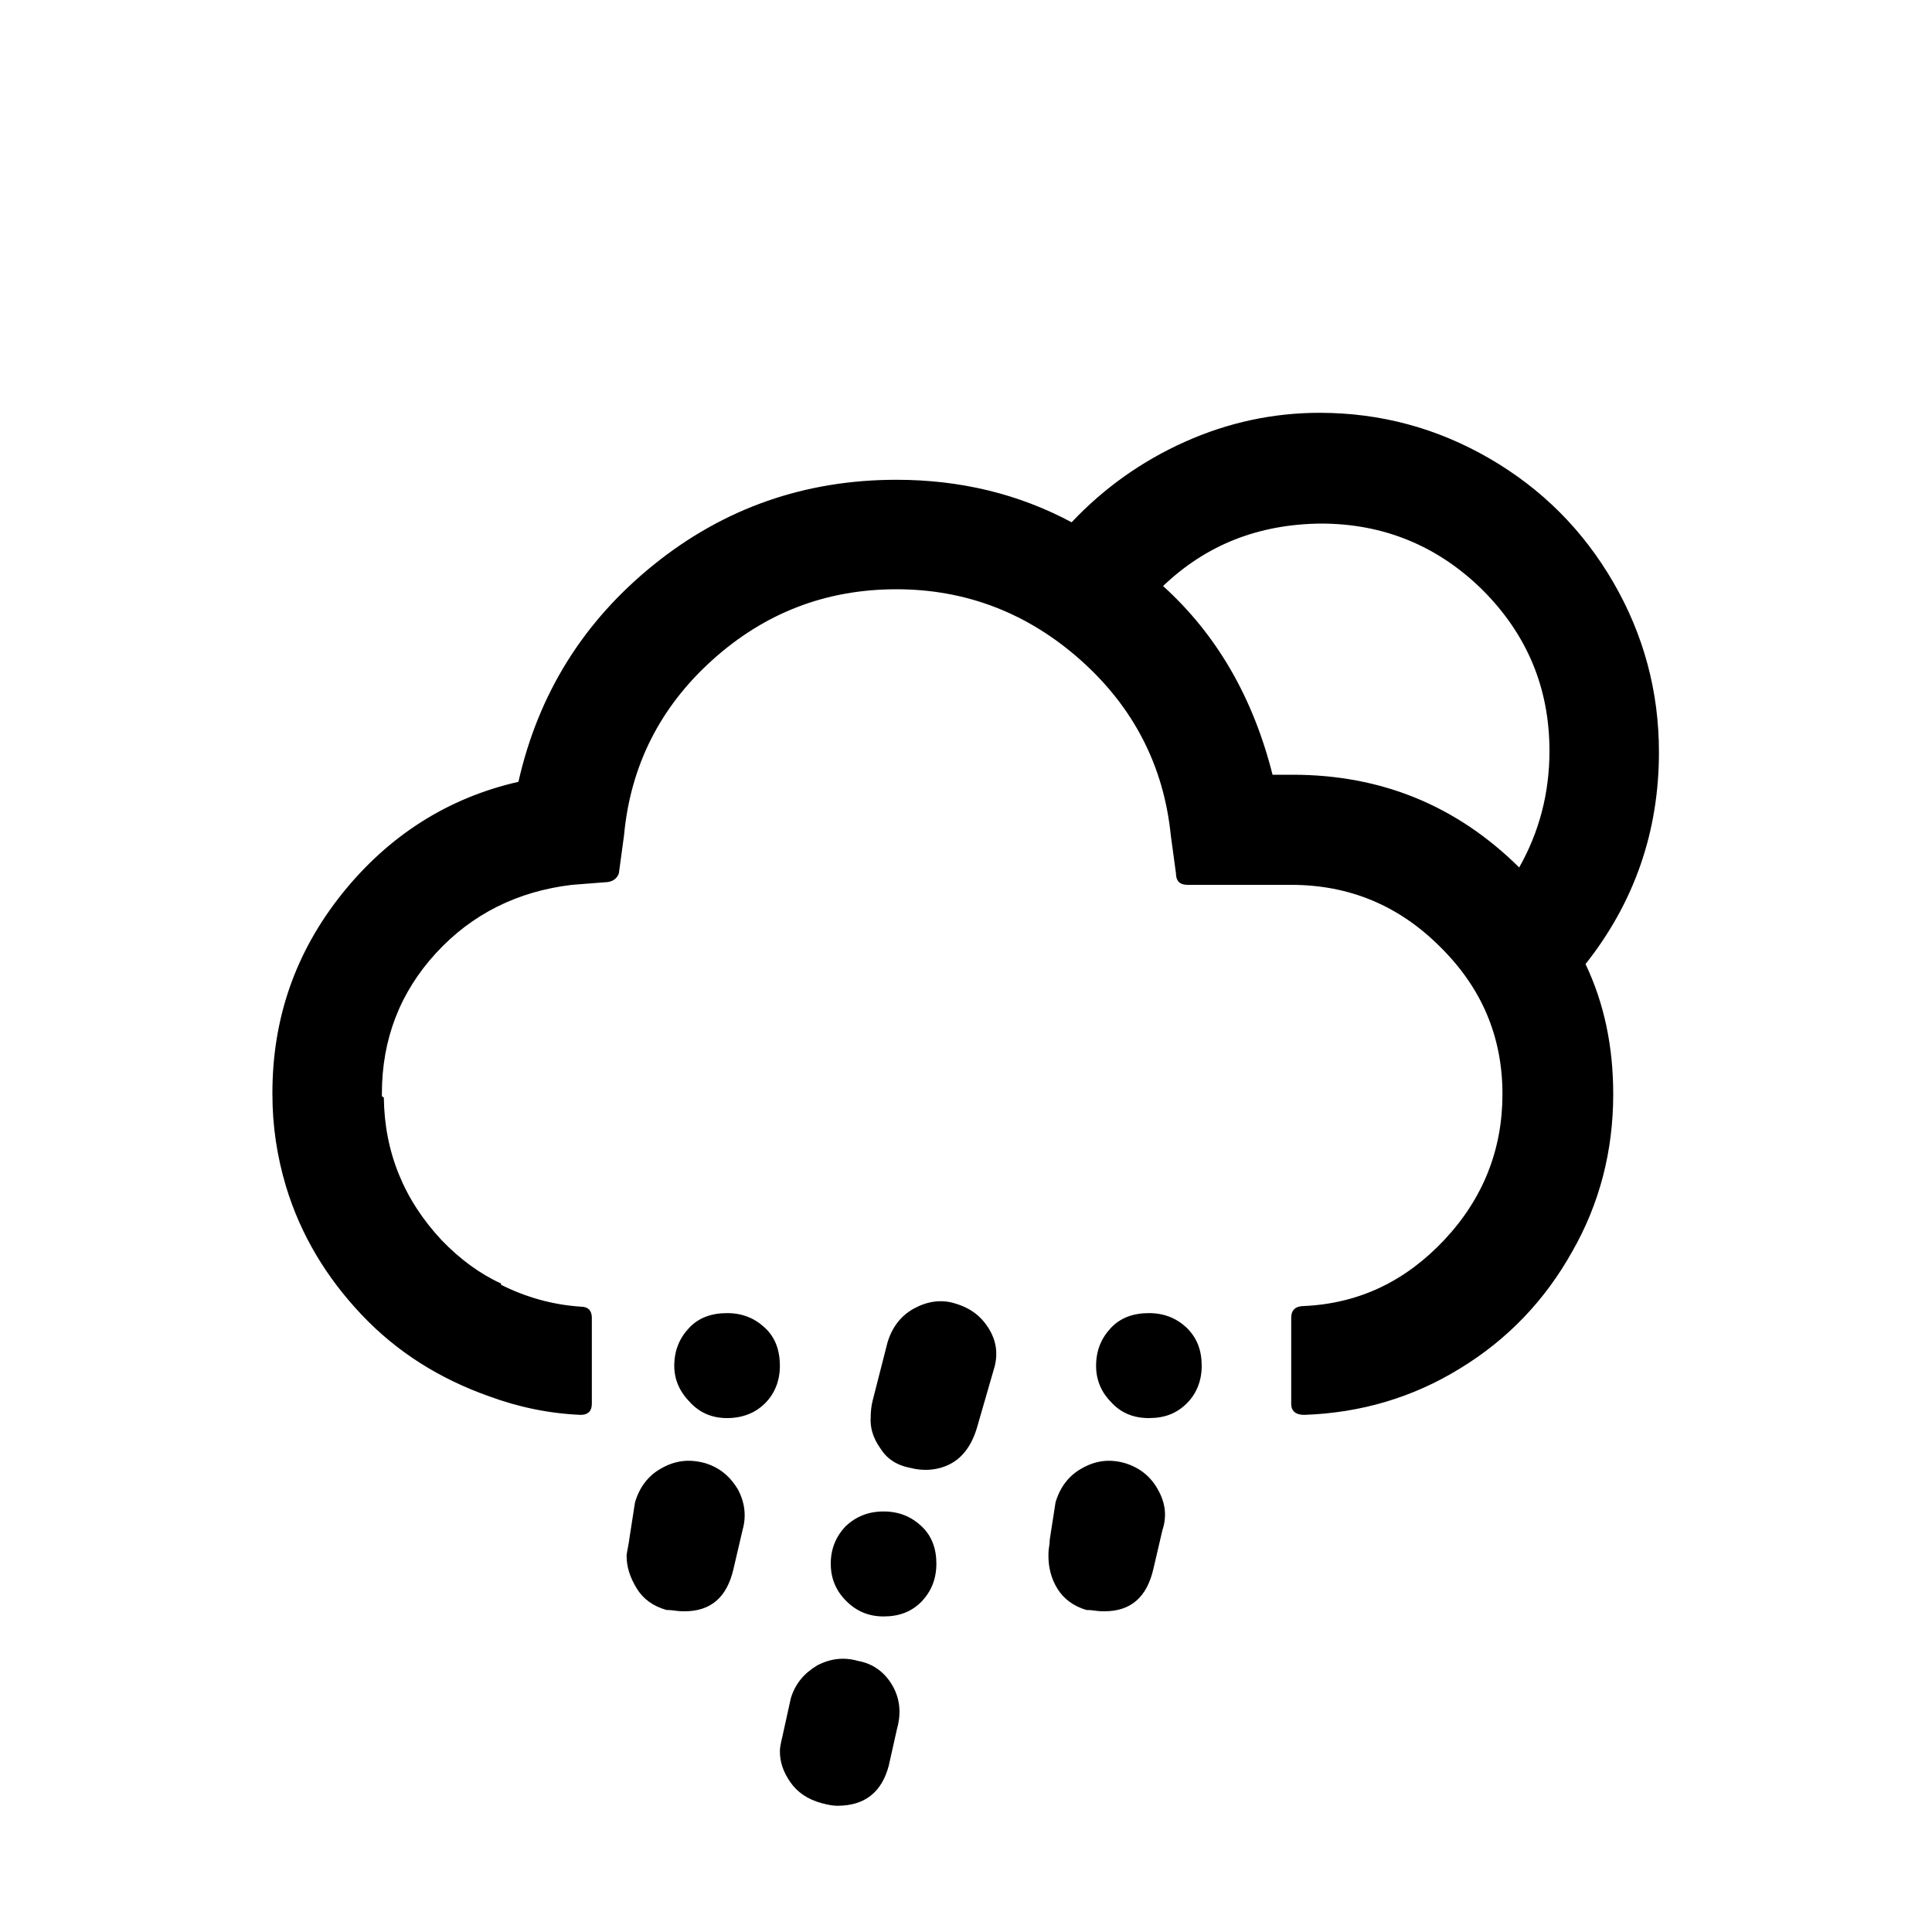
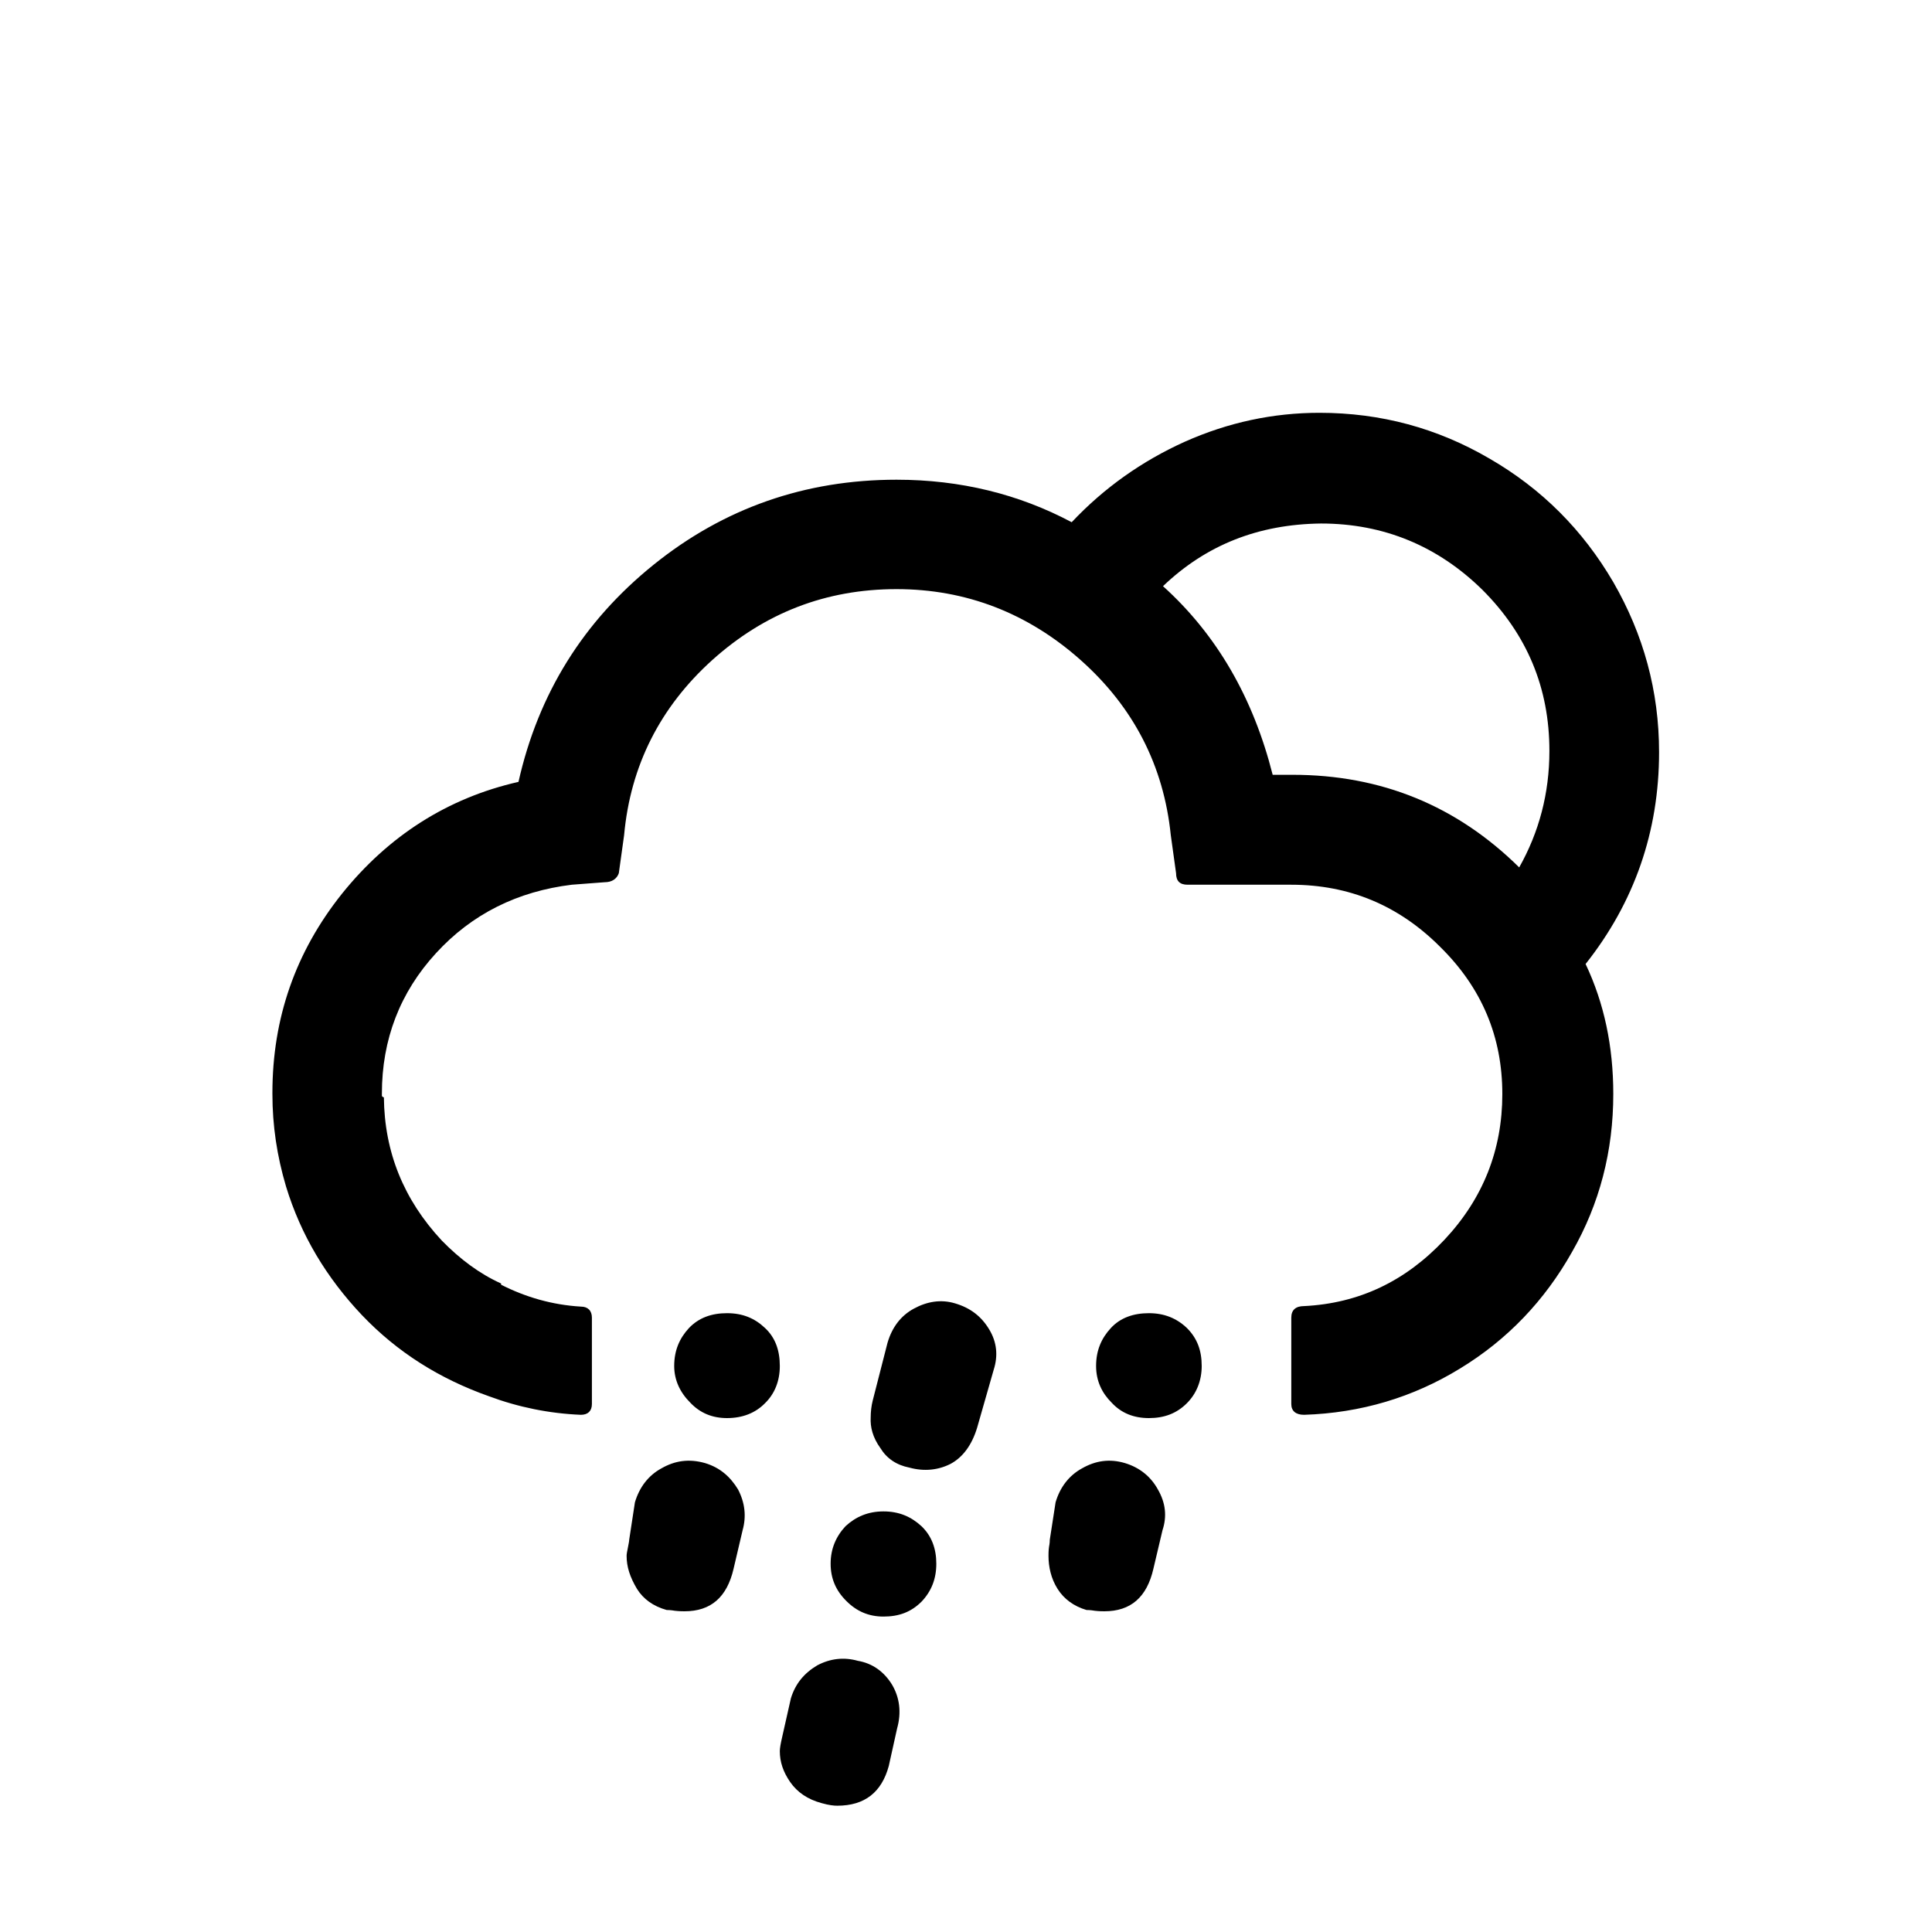
- <svg xmlns="http://www.w3.org/2000/svg" version="1.1" id="Layer_1" x="0px" y="0px" viewBox="0 0 30 30" style="enable-background:new 0 0 30 30;" xml:space="preserve">
-   <path d="M4.23,16.99v-0.02c0-1.16,0.36-2.19,1.08-3.09s1.64-1.49,2.74-1.74c0.31-1.37,1.01-2.49,2.1-3.37s2.35-1.32,3.77-1.32  c0.99,0,1.9,0.22,2.72,0.66c0.5-0.53,1.09-0.95,1.76-1.25c0.67-0.3,1.37-0.45,2.09-0.45c0.95,0,1.83,0.24,2.64,0.71  c0.81,0.47,1.45,1.11,1.92,1.92s0.71,1.69,0.71,2.64c0,1.23-0.38,2.33-1.14,3.29c0.29,0.61,0.43,1.28,0.43,2.02  c0,0.88-0.21,1.7-0.64,2.45c-0.42,0.75-1,1.36-1.74,1.81c-0.73,0.45-1.54,0.69-2.42,0.72c-0.13,0-0.2-0.06-0.2-0.17v-1.34  c0-0.12,0.07-0.18,0.2-0.18c0.86-0.04,1.58-0.39,2.18-1.03s0.9-1.4,0.9-2.26c0-0.89-0.32-1.65-0.97-2.29  c-0.64-0.64-1.41-0.96-2.31-0.96h-1.61c-0.12,0-0.18-0.06-0.18-0.18l-0.08-0.59c-0.11-1.08-0.58-1.99-1.4-2.72  c-0.82-0.73-1.78-1.1-2.86-1.1c-1.1,0-2.05,0.37-2.86,1.1c-0.81,0.73-1.27,1.64-1.37,2.72l-0.08,0.59  c-0.03,0.09-0.11,0.14-0.22,0.14l-0.51,0.04c-0.84,0.1-1.55,0.45-2.11,1.06s-0.84,1.34-0.84,2.18v0.04  c0.01,0.01,0.02,0.02,0.03,0.02c0.01,0.85,0.31,1.59,0.9,2.22c0.28,0.29,0.59,0.52,0.92,0.67v0.02c0.38,0.19,0.79,0.31,1.24,0.34  c0.11,0,0.17,0.06,0.17,0.17v1.34c0,0.11-0.06,0.17-0.17,0.17c-0.49-0.02-0.97-0.12-1.43-0.29C6.83,21.41,6.17,21,5.62,20.42  s-0.95-1.24-1.18-2C4.3,17.95,4.23,17.48,4.23,16.99z M9.73,24.16c0-0.03,0.01-0.07,0.02-0.13c0.01-0.06,0.02-0.1,0.02-0.12  l0.09-0.58c0.07-0.24,0.21-0.42,0.41-0.53c0.21-0.12,0.43-0.15,0.68-0.08c0.23,0.07,0.39,0.21,0.51,0.41  c0.11,0.21,0.13,0.42,0.07,0.63l-0.14,0.6c-0.1,0.44-0.35,0.66-0.76,0.66c-0.03,0-0.08,0-0.15-0.01c-0.07-0.01-0.11-0.01-0.13-0.01  c-0.21-0.06-0.36-0.17-0.46-0.33C9.78,24.49,9.73,24.33,9.73,24.16z M10.47,21.21c0-0.24,0.08-0.43,0.23-0.59s0.35-0.23,0.59-0.23  s0.43,0.08,0.59,0.23s0.23,0.35,0.23,0.59c0,0.23-0.08,0.43-0.23,0.58s-0.35,0.23-0.59,0.23c-0.23,0-0.42-0.08-0.57-0.24  C10.56,21.62,10.47,21.43,10.47,21.21z M12.11,27.19c0-0.04,0.01-0.11,0.04-0.23l0.13-0.59c0.07-0.23,0.21-0.39,0.41-0.51  c0.21-0.11,0.42-0.13,0.63-0.07c0.23,0.04,0.41,0.17,0.53,0.37c0.12,0.2,0.15,0.43,0.08,0.68l-0.13,0.58  c-0.11,0.41-0.37,0.62-0.8,0.62c-0.05,0-0.13-0.01-0.24-0.04c-0.22-0.06-0.38-0.17-0.49-0.33S12.11,27.36,12.11,27.19z M12.9,24.28  c0-0.23,0.08-0.42,0.23-0.58c0.16-0.15,0.35-0.23,0.59-0.23s0.43,0.08,0.59,0.23c0.16,0.15,0.23,0.35,0.23,0.58  c0,0.24-0.08,0.43-0.23,0.59c-0.16,0.16-0.35,0.23-0.59,0.23c-0.23,0-0.42-0.08-0.58-0.24C12.98,24.7,12.9,24.51,12.9,24.28z   M13.52,22.01c0-0.09,0.01-0.18,0.03-0.26l0.23-0.9c0.07-0.24,0.21-0.42,0.41-0.53s0.42-0.15,0.64-0.08c0.24,0.07,0.41,0.2,0.53,0.4  s0.14,0.41,0.07,0.63l-0.26,0.9c-0.08,0.27-0.22,0.46-0.41,0.56c-0.19,0.1-0.41,0.12-0.64,0.06c-0.2-0.04-0.35-0.14-0.45-0.3  C13.55,22.32,13.51,22.16,13.52,22.01z M16.28,24.16c0-0.03,0-0.08,0.01-0.14c0.01-0.06,0.01-0.1,0.01-0.11l0.09-0.58  c0.07-0.24,0.21-0.42,0.41-0.53c0.21-0.12,0.43-0.15,0.67-0.08c0.23,0.07,0.4,0.21,0.51,0.41c0.12,0.21,0.14,0.42,0.07,0.63  l-0.14,0.6c-0.1,0.44-0.35,0.66-0.76,0.66c-0.03,0-0.08,0-0.15-0.01c-0.07-0.01-0.11-0.01-0.13-0.01c-0.2-0.06-0.35-0.17-0.45-0.33  S16.28,24.33,16.28,24.16z M17.02,21.21c0-0.24,0.08-0.43,0.23-0.59s0.35-0.23,0.59-0.23c0.24,0,0.43,0.08,0.59,0.23  c0.16,0.16,0.23,0.35,0.23,0.59c0,0.23-0.08,0.43-0.23,0.58c-0.16,0.16-0.35,0.23-0.59,0.23c-0.24,0-0.43-0.08-0.58-0.24  C17.11,21.63,17.02,21.44,17.02,21.21z M18.06,9.1c0.84,0.76,1.4,1.74,1.7,2.93h0.31c1.38,0,2.55,0.48,3.52,1.44  c0.31-0.55,0.47-1.15,0.47-1.81c0-0.98-0.35-1.81-1.04-2.5c-0.69-0.68-1.53-1.03-2.51-1.03C19.54,8.14,18.73,8.46,18.06,9.1z" />
+ <svg xmlns="http://www.w3.org/2000/svg" width="30pt" height="30pt" viewBox="0 0 30 30" version="1.1">
+   <g id="surface766">
+     <path style=" stroke:none;fill-rule:nonzero;fill:rgb(0%,0%,0%);fill-opacity:1;" d="M 4.23 16.988 L 4.23 16.969 C 4.23 15.809 4.59 14.781 5.309 13.879 C 6.031 12.98 6.949 12.391 8.051 12.141 C 8.359 10.77 9.059 9.648 10.148 8.77 C 11.238 7.891 12.5 7.449 13.922 7.449 C 14.91 7.449 15.82 7.672 16.641 8.109 C 17.141 7.578 17.73 7.16 18.398 6.859 C 19.07 6.559 19.77 6.41 20.488 6.41 C 21.441 6.41 22.32 6.648 23.129 7.121 C 23.941 7.59 24.578 8.23 25.051 9.039 C 25.52 9.852 25.762 10.73 25.762 11.68 C 25.762 12.91 25.379 14.012 24.621 14.969 C 24.91 15.578 25.051 16.25 25.051 16.988 C 25.051 17.871 24.84 18.691 24.41 19.441 C 23.988 20.191 23.41 20.801 22.672 21.25 C 21.941 21.699 21.129 21.941 20.25 21.969 C 20.121 21.969 20.051 21.91 20.051 21.801 L 20.051 20.461 C 20.051 20.34 20.121 20.281 20.25 20.281 C 21.109 20.238 21.828 19.891 22.43 19.25 C 23.031 18.609 23.328 17.852 23.328 16.988 C 23.328 16.102 23.012 15.34 22.359 14.699 C 21.719 14.059 20.949 13.738 20.051 13.738 L 18.441 13.738 C 18.32 13.738 18.262 13.68 18.262 13.559 L 18.18 12.969 C 18.07 11.891 17.602 10.98 16.781 10.25 C 15.961 9.52 15 9.148 13.922 9.148 C 12.82 9.148 11.871 9.52 11.059 10.25 C 10.25 10.98 9.789 11.891 9.691 12.969 L 9.609 13.559 C 9.578 13.648 9.5 13.699 9.391 13.699 L 8.879 13.738 C 8.039 13.84 7.328 14.191 6.77 14.801 C 6.211 15.41 5.93 16.141 5.93 16.98 L 5.93 17.02 C 5.941 17.031 5.949 17.039 5.961 17.039 C 5.969 17.891 6.27 18.629 6.859 19.262 C 7.141 19.551 7.449 19.781 7.781 19.93 L 7.781 19.949 C 8.16 20.141 8.57 20.262 9.02 20.289 C 9.129 20.289 9.191 20.352 9.191 20.461 L 9.191 21.801 C 9.191 21.91 9.129 21.969 9.02 21.969 C 8.531 21.949 8.051 21.852 7.59 21.68 C 6.828 21.41 6.172 21 5.621 20.422 C 5.07 19.84 4.672 19.18 4.441 18.422 C 4.301 17.949 4.23 17.48 4.23 16.988 Z M 9.73 24.16 C 9.73 24.129 9.738 24.09 9.75 24.031 C 9.762 23.969 9.77 23.93 9.77 23.91 L 9.859 23.328 C 9.93 23.09 10.07 22.91 10.27 22.801 C 10.48 22.68 10.699 22.648 10.949 22.719 C 11.18 22.789 11.34 22.93 11.461 23.129 C 11.57 23.34 11.59 23.551 11.531 23.762 L 11.391 24.359 C 11.289 24.801 11.039 25.02 10.629 25.02 C 10.602 25.02 10.551 25.02 10.48 25.012 C 10.41 25 10.371 25 10.352 25 C 10.141 24.941 9.988 24.828 9.891 24.672 C 9.781 24.488 9.73 24.328 9.73 24.16 Z M 10.469 21.211 C 10.469 20.969 10.551 20.781 10.699 20.621 C 10.852 20.461 11.051 20.391 11.289 20.391 C 11.531 20.391 11.719 20.469 11.879 20.621 C 12.039 20.77 12.109 20.969 12.109 21.211 C 12.109 21.441 12.031 21.641 11.879 21.789 C 11.73 21.941 11.531 22.02 11.289 22.02 C 11.059 22.02 10.871 21.941 10.719 21.781 C 10.559 21.621 10.469 21.43 10.469 21.211 Z M 12.109 27.191 C 12.109 27.148 12.121 27.078 12.148 26.961 L 12.281 26.371 C 12.352 26.141 12.488 25.98 12.691 25.859 C 12.898 25.75 13.109 25.73 13.32 25.789 C 13.551 25.828 13.73 25.961 13.852 26.16 C 13.969 26.359 14 26.59 13.93 26.84 L 13.801 27.422 C 13.691 27.828 13.43 28.039 13 28.039 C 12.949 28.039 12.871 28.031 12.762 28 C 12.539 27.941 12.379 27.828 12.27 27.672 C 12.16 27.512 12.109 27.359 12.109 27.191 Z M 12.898 24.281 C 12.898 24.051 12.98 23.859 13.129 23.699 C 13.289 23.551 13.48 23.469 13.719 23.469 C 13.961 23.469 14.148 23.551 14.309 23.699 C 14.469 23.852 14.539 24.051 14.539 24.281 C 14.539 24.52 14.461 24.711 14.309 24.871 C 14.148 25.031 13.961 25.102 13.719 25.102 C 13.488 25.102 13.301 25.02 13.141 24.859 C 12.98 24.699 12.898 24.512 12.898 24.281 Z M 13.52 22.012 C 13.52 21.922 13.531 21.828 13.551 21.75 L 13.781 20.852 C 13.852 20.609 13.988 20.43 14.191 20.32 C 14.391 20.211 14.609 20.172 14.828 20.238 C 15.07 20.309 15.238 20.441 15.359 20.641 C 15.48 20.84 15.5 21.051 15.43 21.27 L 15.172 22.172 C 15.09 22.441 14.949 22.629 14.762 22.73 C 14.57 22.828 14.352 22.852 14.121 22.789 C 13.922 22.75 13.77 22.648 13.672 22.488 C 13.551 22.32 13.512 22.16 13.52 22.012 Z M 16.281 24.16 C 16.281 24.129 16.281 24.078 16.289 24.02 C 16.301 23.961 16.301 23.922 16.301 23.91 L 16.391 23.328 C 16.461 23.09 16.602 22.91 16.801 22.801 C 17.012 22.68 17.23 22.648 17.469 22.719 C 17.699 22.789 17.871 22.93 17.98 23.129 C 18.102 23.34 18.121 23.551 18.051 23.762 L 17.91 24.359 C 17.809 24.801 17.559 25.02 17.148 25.02 C 17.121 25.02 17.07 25.02 17 25.012 C 16.93 25 16.891 25 16.871 25 C 16.672 24.941 16.52 24.828 16.422 24.672 C 16.32 24.512 16.281 24.328 16.281 24.16 Z M 17.02 21.211 C 17.02 20.969 17.102 20.781 17.25 20.621 C 17.398 20.461 17.602 20.391 17.84 20.391 C 18.078 20.391 18.27 20.469 18.43 20.621 C 18.59 20.781 18.66 20.969 18.66 21.211 C 18.66 21.441 18.578 21.641 18.43 21.789 C 18.27 21.949 18.078 22.02 17.84 22.02 C 17.602 22.02 17.41 21.941 17.262 21.781 C 17.109 21.629 17.02 21.441 17.02 21.211 Z M 18.059 9.102 C 18.898 9.859 19.461 10.84 19.762 12.031 L 20.07 12.031 C 21.449 12.031 22.621 12.512 23.59 13.469 C 23.898 12.922 24.059 12.32 24.059 11.66 C 24.059 10.68 23.711 9.852 23.02 9.16 C 22.328 8.48 21.488 8.129 20.512 8.129 C 19.539 8.141 18.73 8.461 18.059 9.102 Z M 18.059 9.102 " />
+   </g>
</svg>
